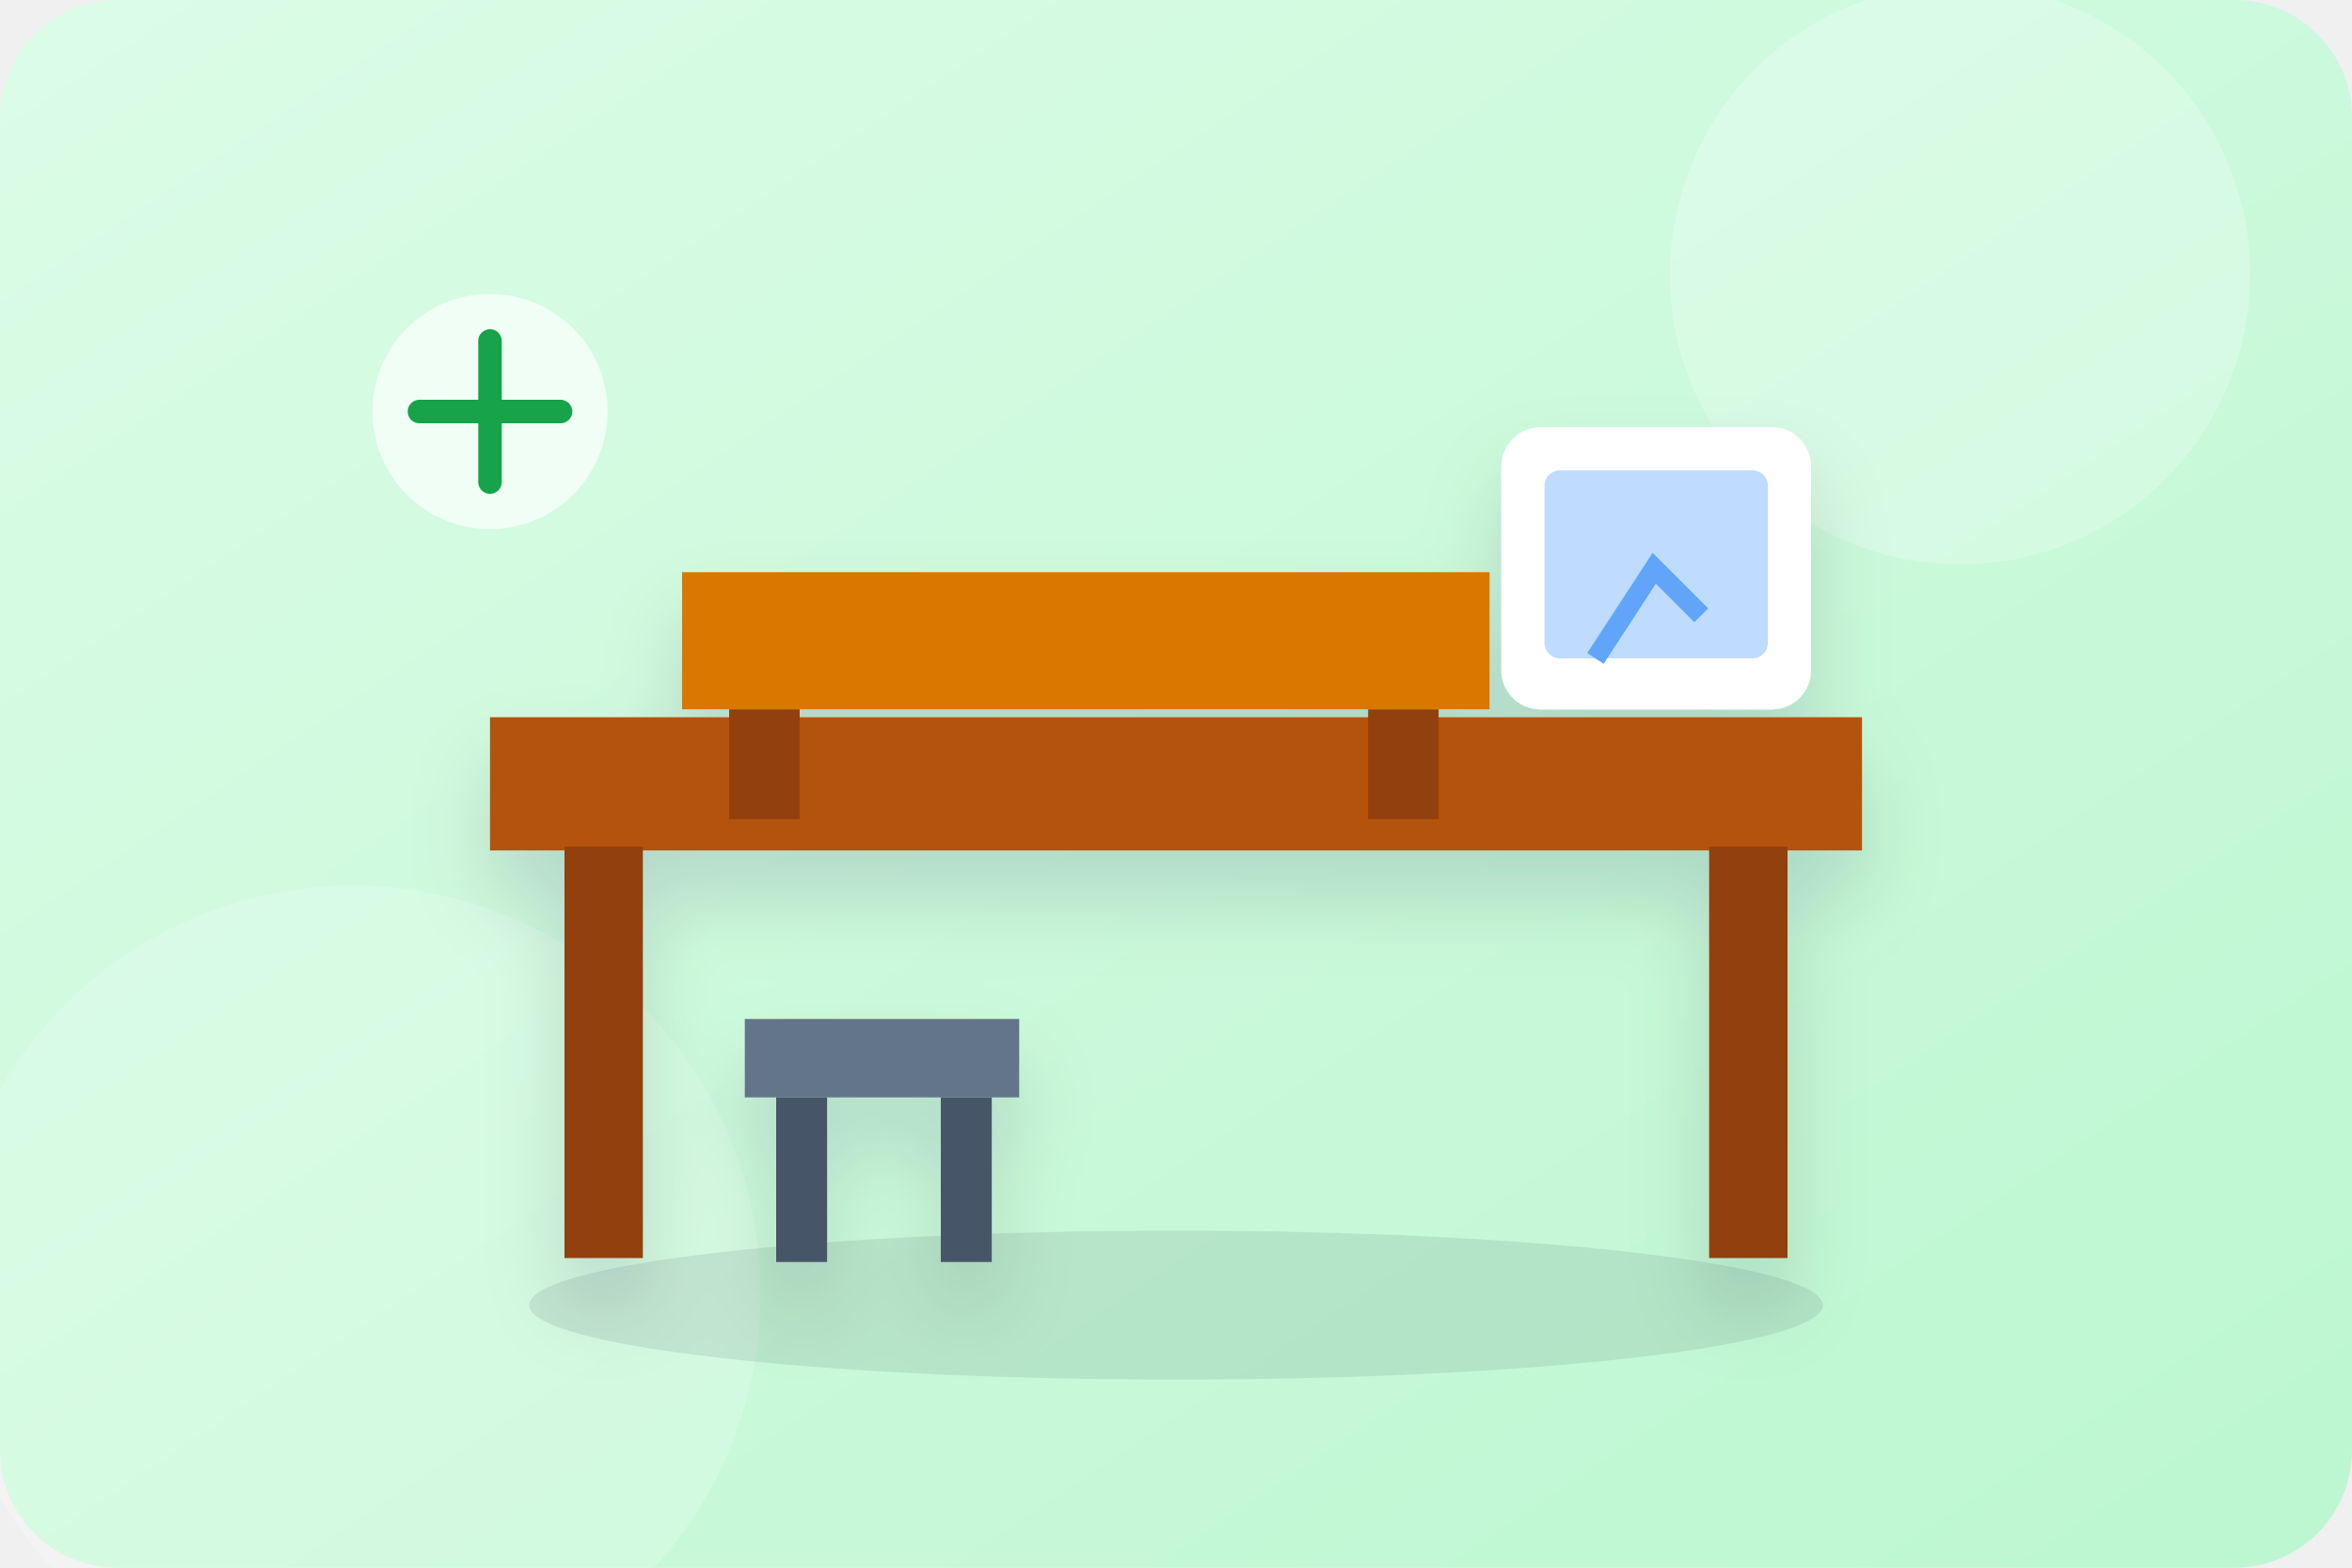
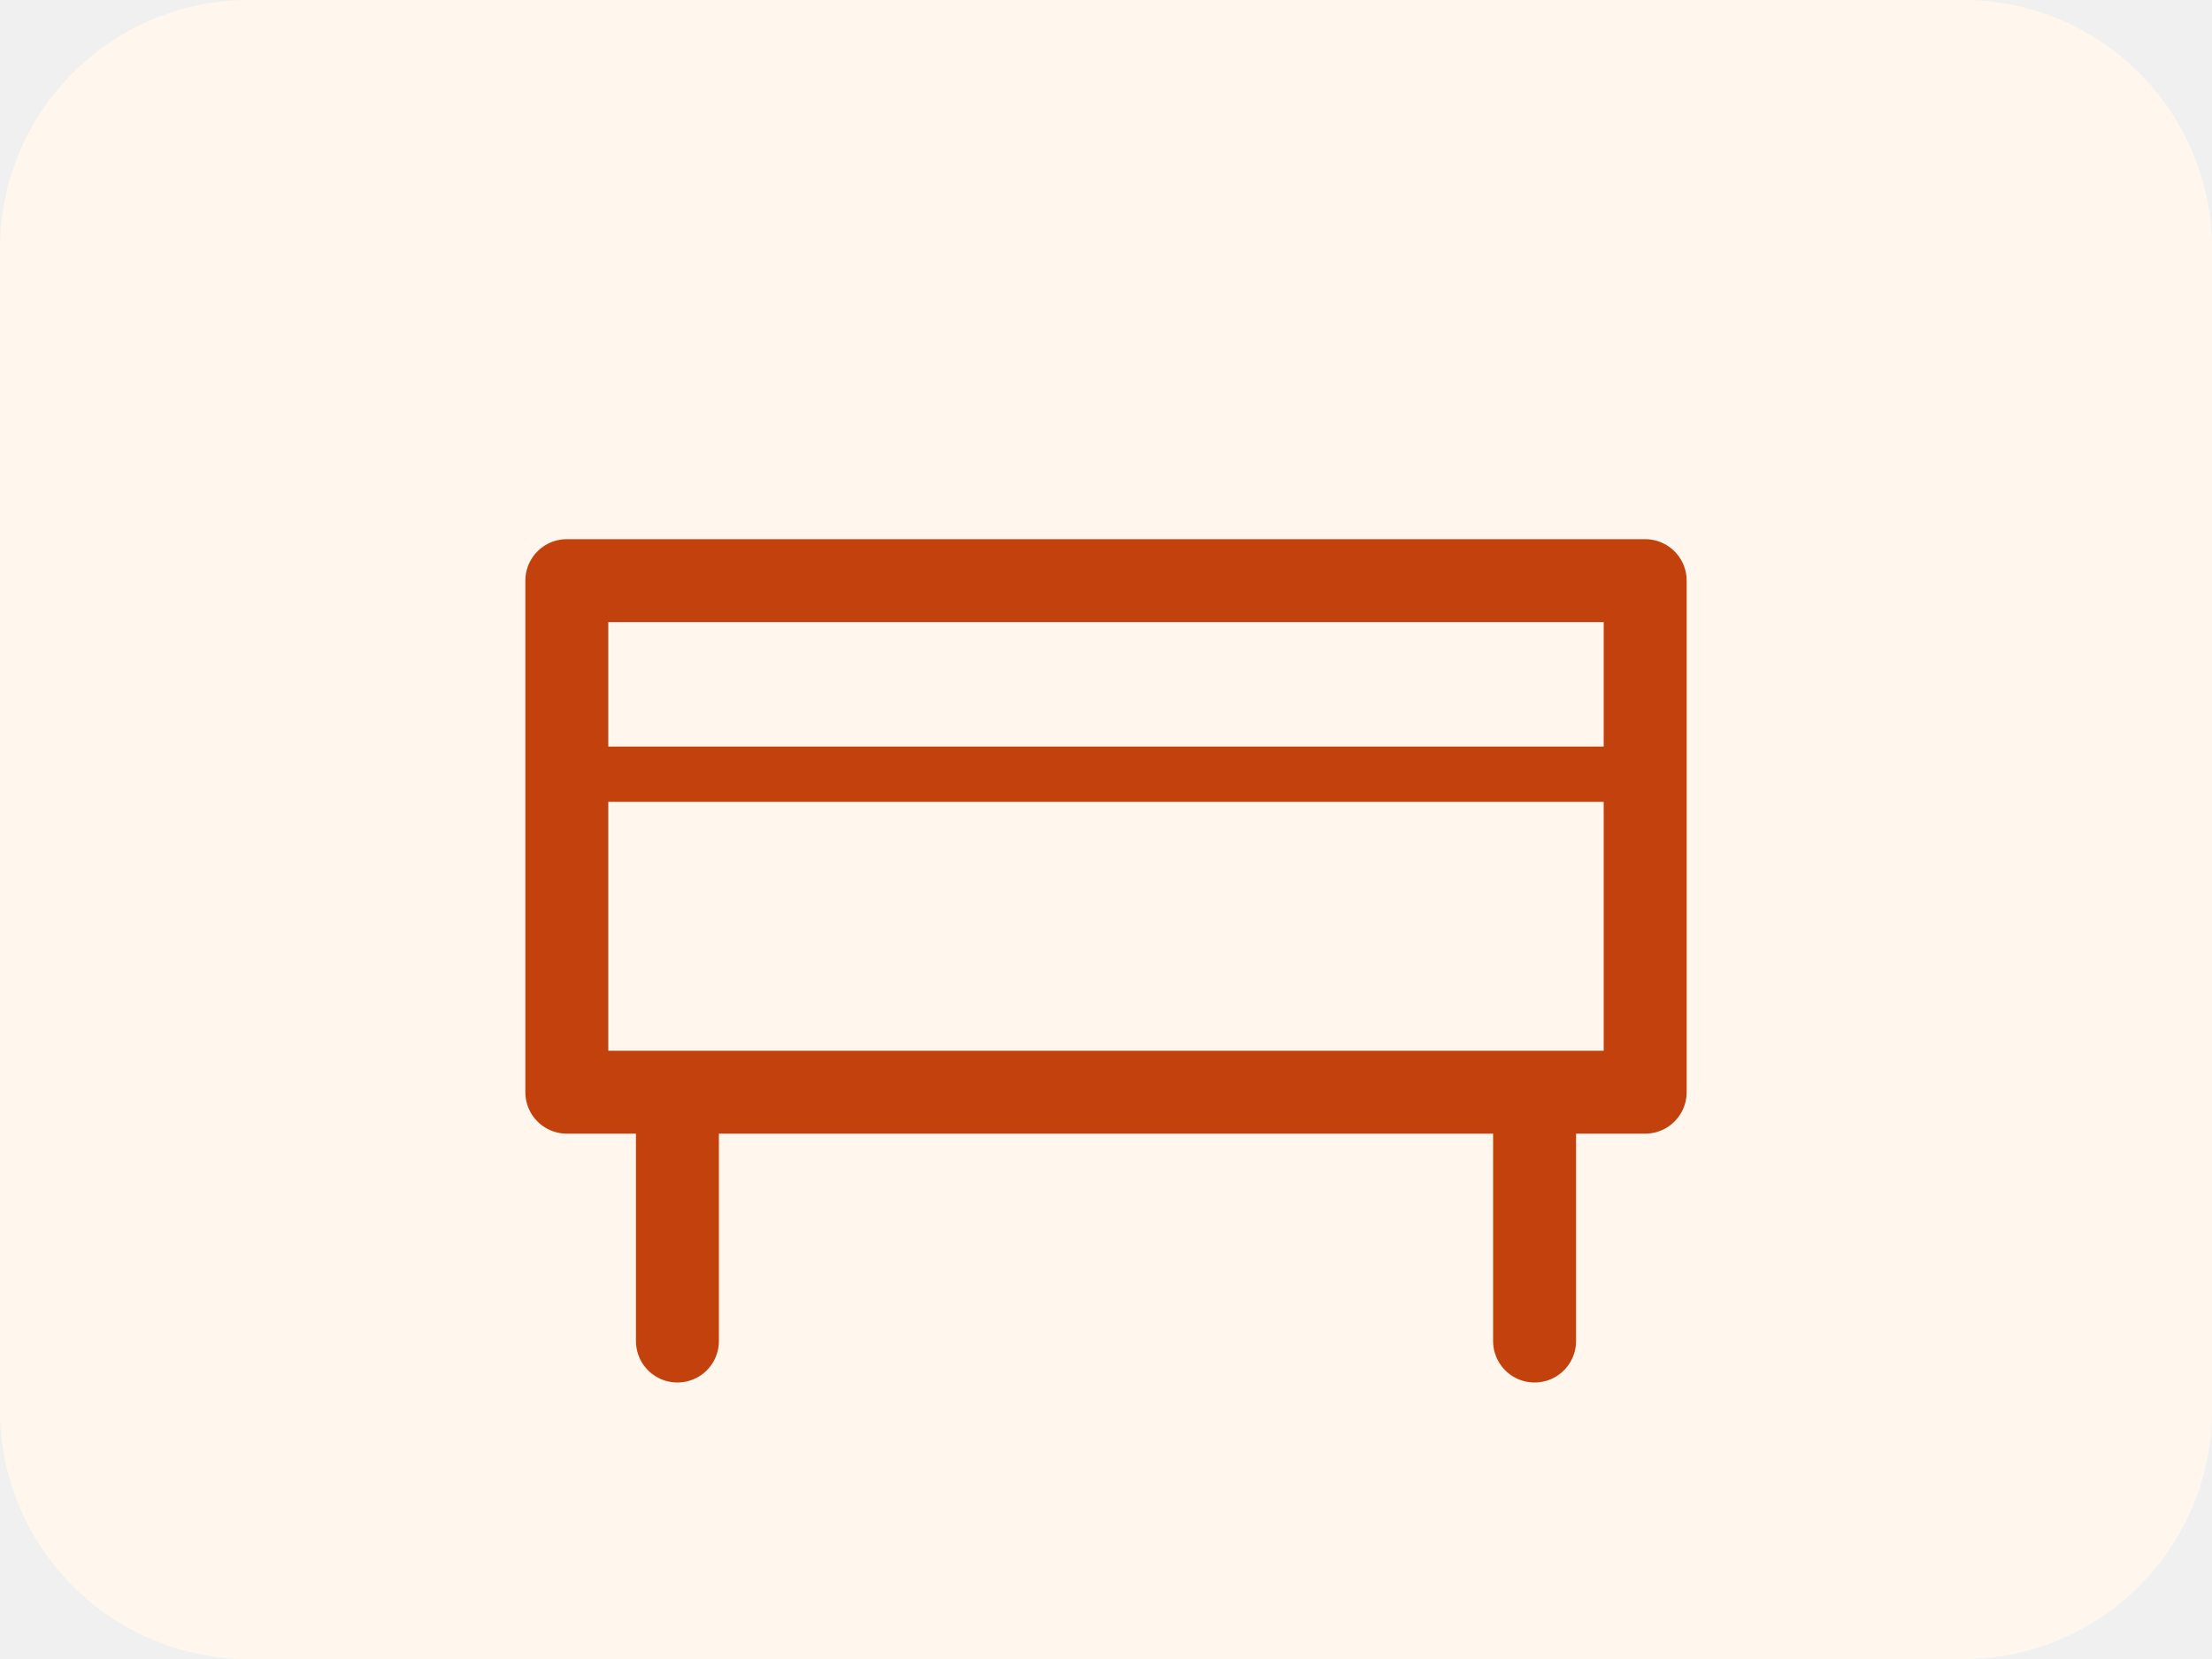
- <svg xmlns="http://www.w3.org/2000/svg" viewBox="0 0 600 400" role="img" aria-labelledby="title desc">
-   <defs>
-     <linearGradient id="bg" x1="0" y1="0" x2="1" y2="1">
-       <stop offset="0" stop-color="#dcfce7" />
-       <stop offset="1" stop-color="#bbf7d0" />
-     </linearGradient>
-     <linearGradient id="obj" x1="0" y1="0" x2="0.9" y2="1">
-       <stop offset="0" stop-color="#ffffff" />
-       <stop offset="1" stop-color="#e2e8f0" />
-     </linearGradient>
-     <filter id="shadow" x="-30%" y="-30%" width="160%" height="180%">
-       <feDropShadow dx="0" dy="12" stdDeviation="10" flood-color="#0f172a" flood-opacity=".13" />
-     </filter>
-   </defs>
-   <rect width="600" height="400" rx="30" fill="url(#bg)" />
-   <circle cx="500" cy="70" r="74" fill="#ffffff" opacity=".24" />
-   <circle cx="90" cy="330" r="104" fill="#ffffff" opacity=".18" />
-   <ellipse cx="300" cy="333" rx="165" ry="19" fill="#0f172a" opacity=".09" />
-   <g filter="url(#shadow)">
-     <path d="M125 183h350v34H125z" fill="#b45309" />
-     <path d="M144 216h20v105h-20zM436 216h20v105h-20z" fill="#92400e" />
-     <path d="M174 146h206v35H174z" fill="#d97706" />
-     <path d="M186 181h18v28h-18zM349 181h18v28h-18z" fill="#92400e" />
-     <rect x="383" y="109" width="79" height="72" rx="10" fill="#ffffff" />
-     <rect x="394" y="120" width="57" height="48" rx="4" fill="#bfdbfe" />
-     <path d="M407 168l15-23 12 12" fill="none" stroke="#60a5fa" stroke-width="5" />
-     <path d="M190 260h70v20h-70z" fill="#64748b" />
-     <path d="M198 280h13v42h-13zM240 280h13v42h-13z" fill="#475569" />
-   </g>
-   <circle cx="125" cy="105" r="30" fill="#ffffff" opacity=".65" />
-   <path d="M125 87v36M107 105h36" stroke="#16a34a" stroke-width="6" stroke-linecap="round" />
+ <svg xmlns="http://www.w3.org/2000/svg" viewBox="0 0 160 120">
+   <rect width="160" height="120" rx="18" fill="#fff7ed" />
+   <path d="M41 42h78v37H41zM49 79v18M111 79v18" fill="none" stroke="#c2410c" stroke-width="6" stroke-linejoin="round" stroke-linecap="round" />
+   <path d="M41 56h78" stroke="#c2410c" stroke-width="4" />
</svg>
